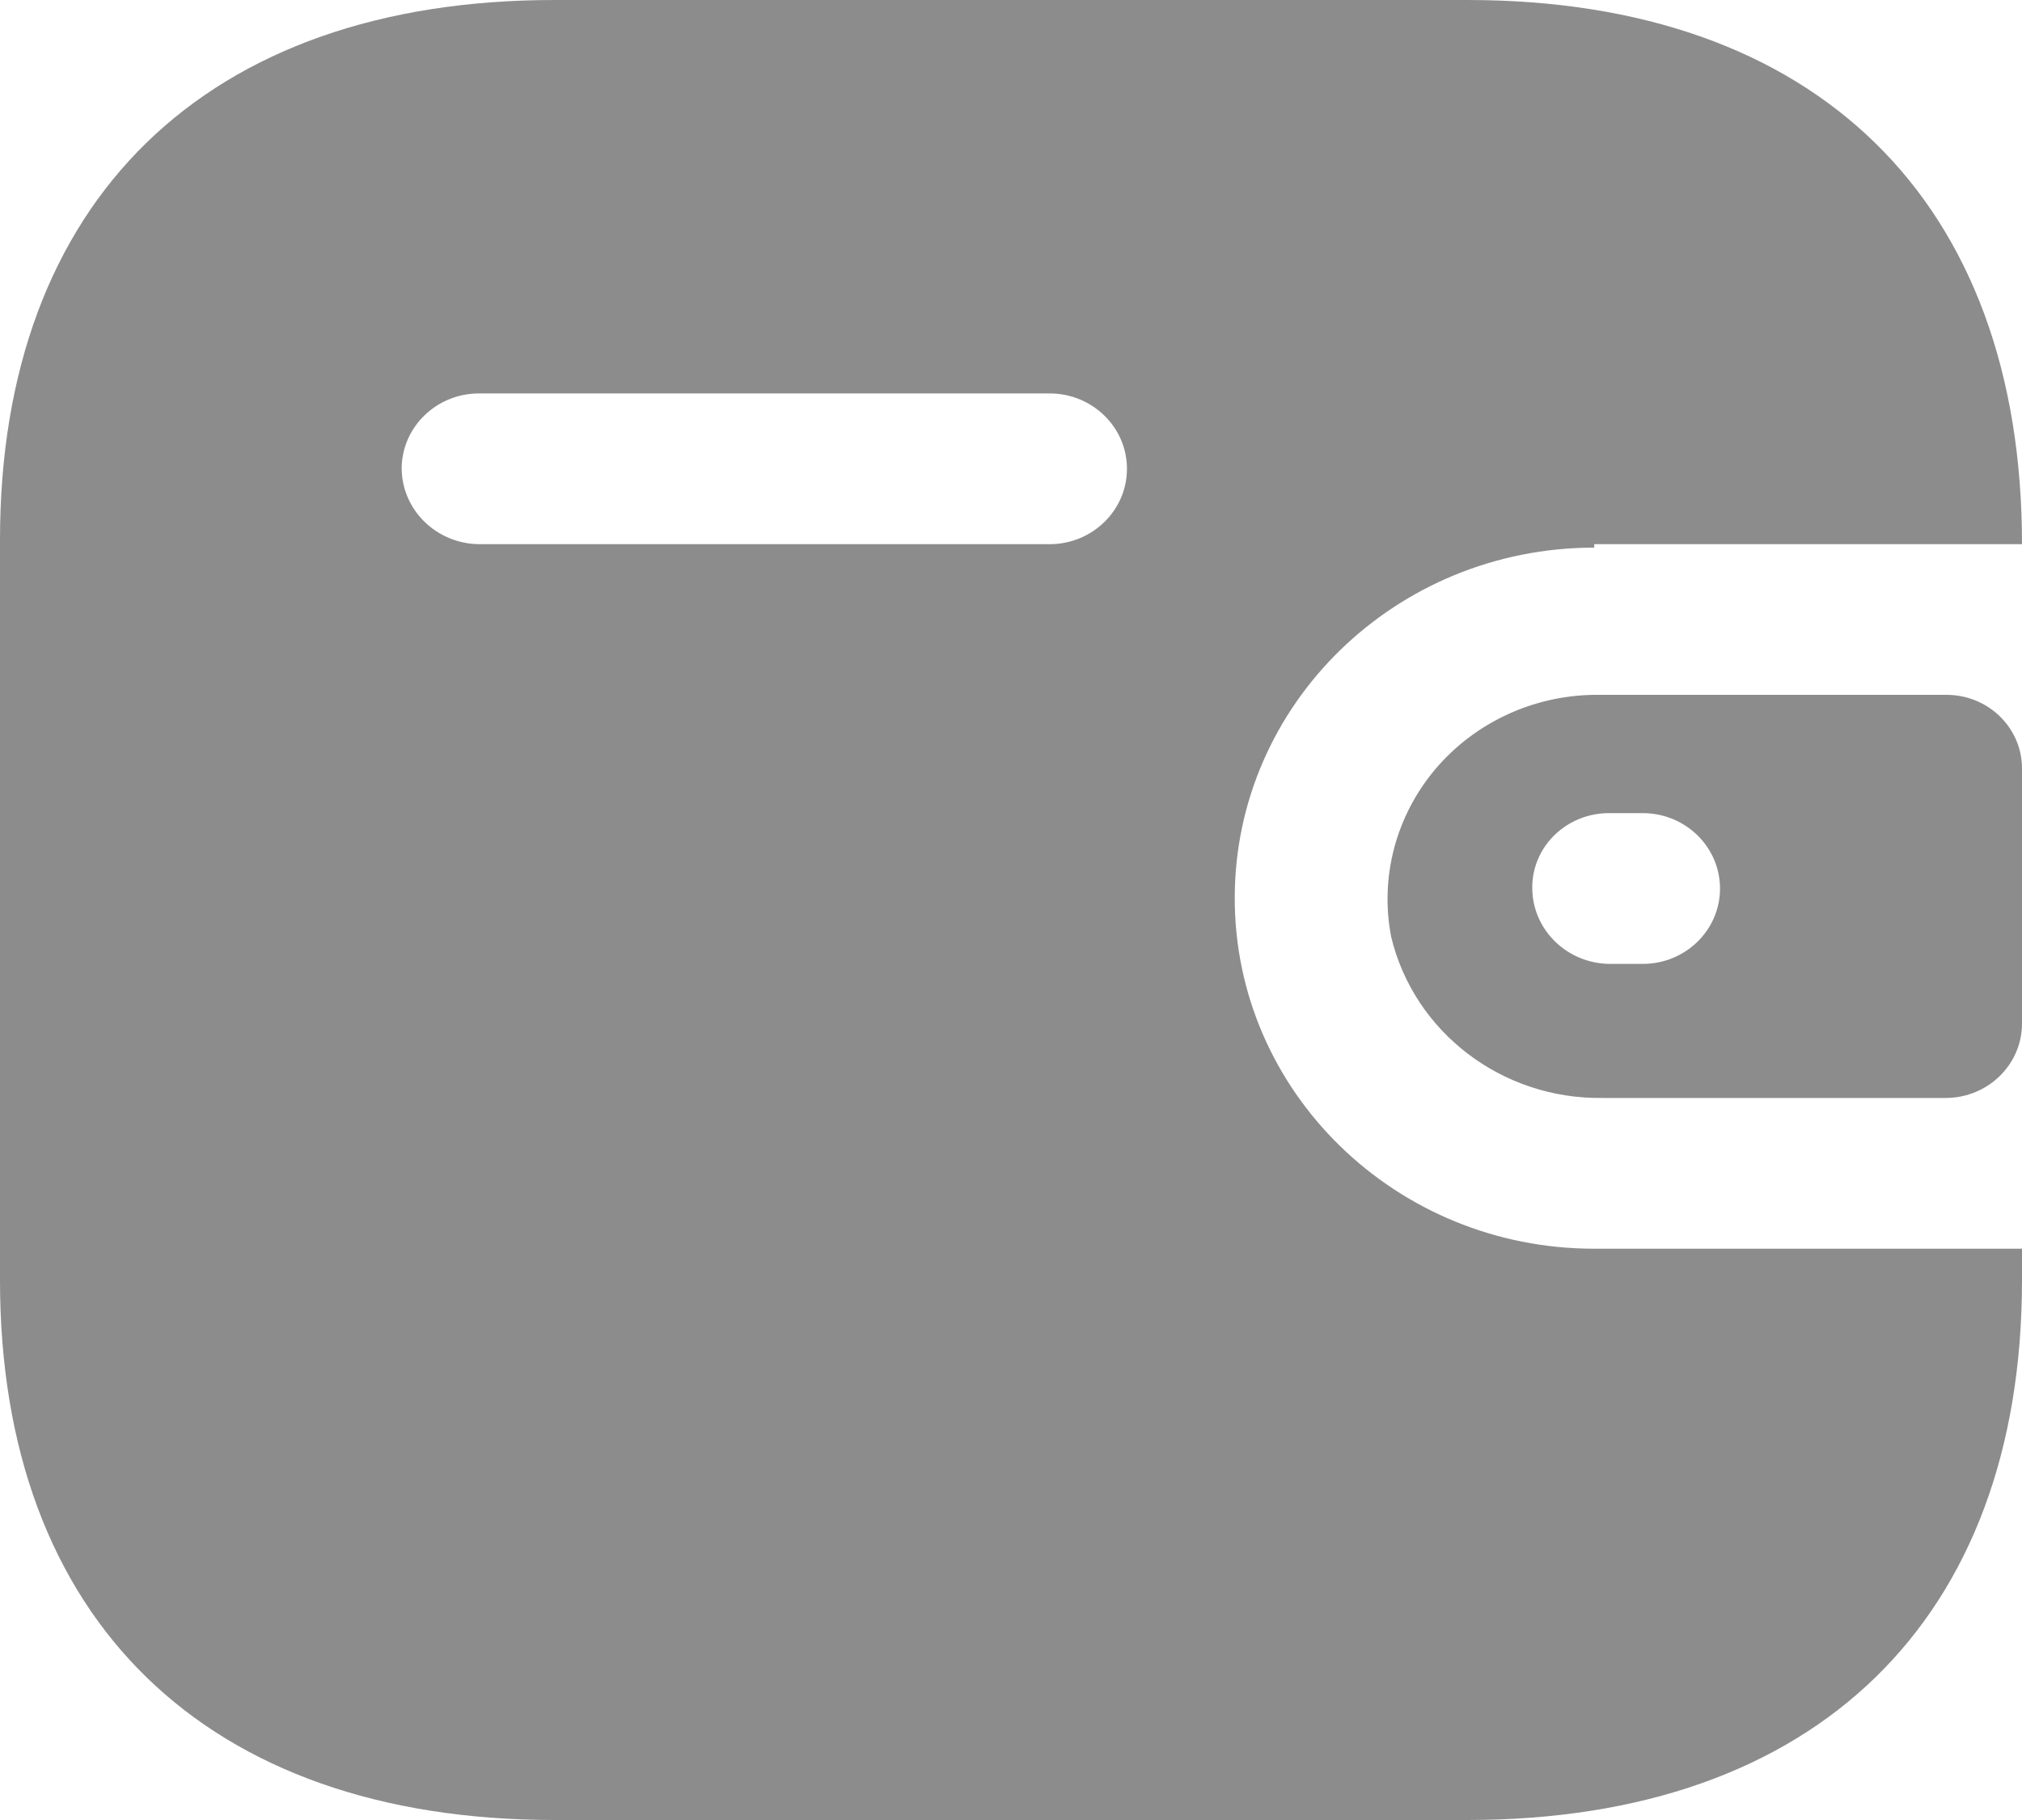
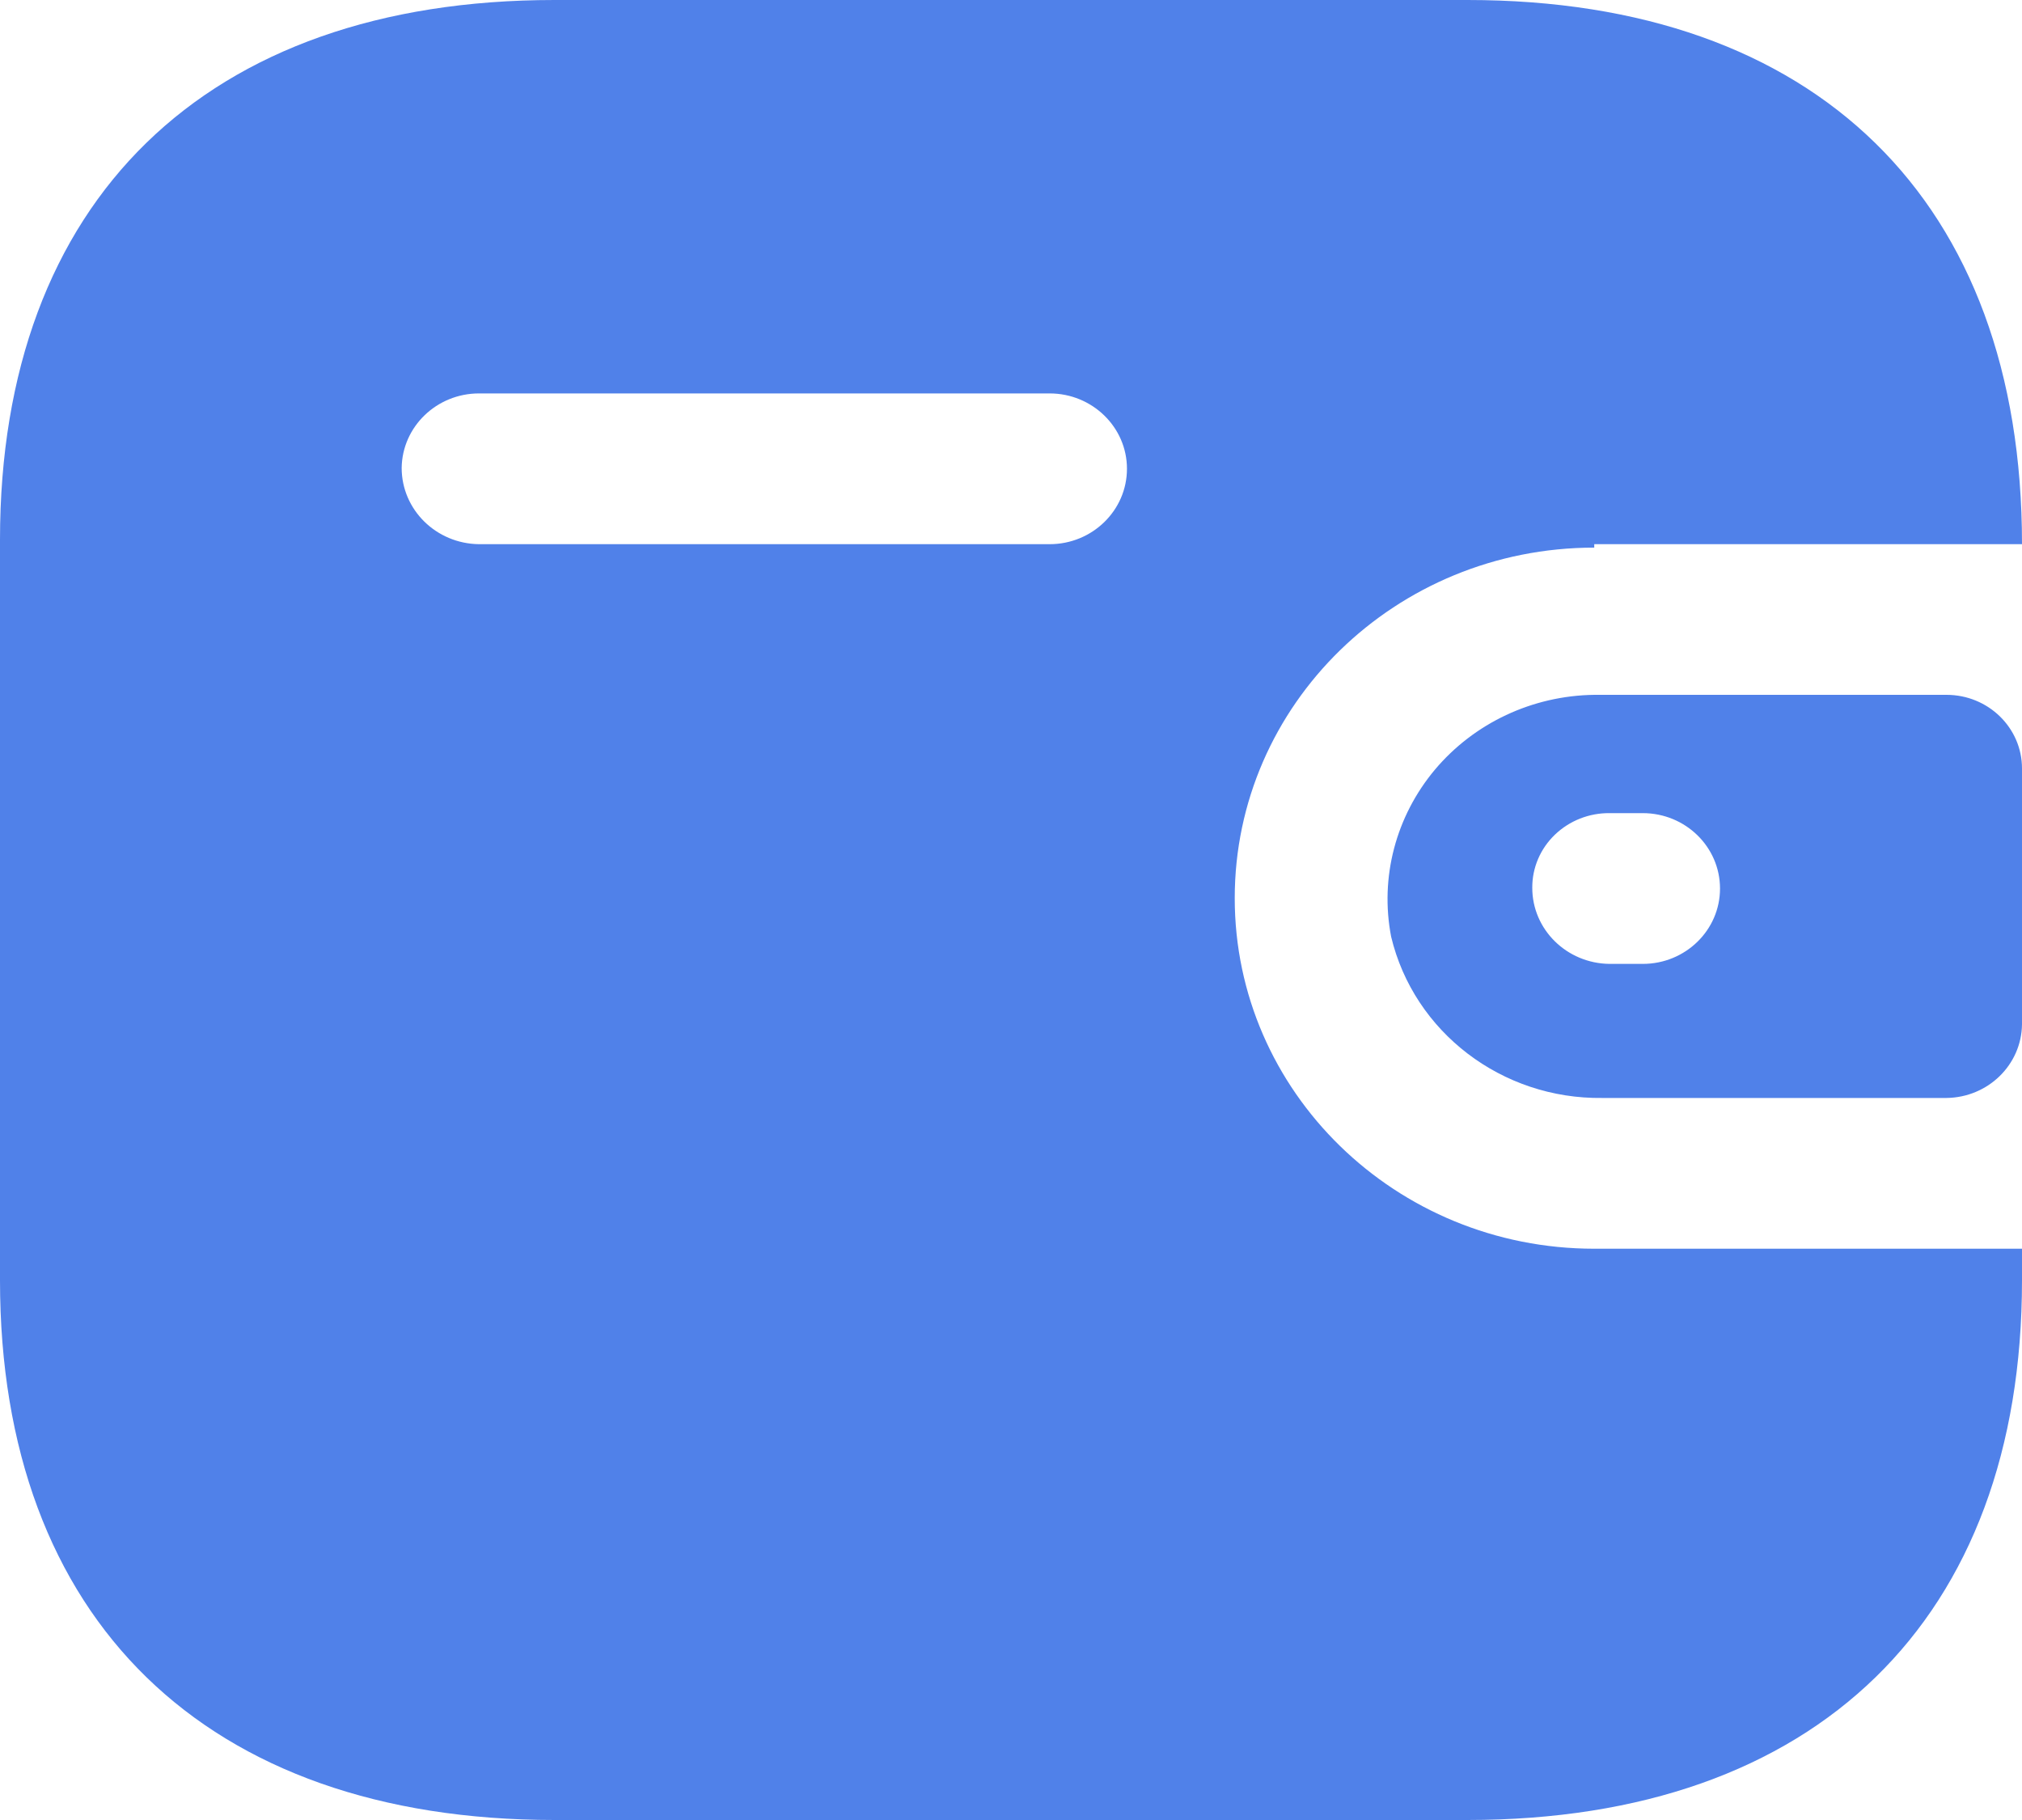
<svg xmlns="http://www.w3.org/2000/svg" width="20" height="18" viewBox="0 0 20 18" fill="none">
-   <path fill-rule="evenodd" clip-rule="evenodd" d="M15.769 5.382H20C20 1.985 17.964 0 14.516 0H5.484C2.036 0 0 1.985 0 5.338V12.662C0 16.015 2.036 18 5.484 18H14.516C17.964 18 20 16.015 20 12.662V12.35H15.769C13.805 12.35 12.213 10.797 12.213 8.883C12.213 6.968 13.805 5.416 15.769 5.416V5.382ZM15.769 6.872H19.253C19.666 6.872 20 7.198 20 7.6V10.131C19.995 10.531 19.664 10.854 19.253 10.859H15.849C14.855 10.872 13.986 10.208 13.76 9.264C13.647 8.678 13.806 8.074 14.193 7.612C14.581 7.151 15.157 6.88 15.769 6.872ZM15.92 9.533H16.249C16.671 9.533 17.013 9.199 17.013 8.788C17.013 8.376 16.671 8.042 16.249 8.042H15.92C15.718 8.04 15.524 8.117 15.38 8.255C15.236 8.393 15.155 8.582 15.156 8.779C15.155 9.192 15.496 9.528 15.92 9.533ZM4.738 5.382H10.382C10.804 5.382 11.147 5.048 11.147 4.636C11.147 4.225 10.804 3.891 10.382 3.891H4.738C4.319 3.891 3.978 4.22 3.973 4.628C3.973 5.041 4.314 5.377 4.738 5.382Z" fill="#8C8C8C" />
+   <path fill-rule="evenodd" clip-rule="evenodd" d="M15.769 5.382H20C20 1.985 17.964 0 14.516 0H5.484C2.036 0 0 1.985 0 5.338V12.662C0 16.015 2.036 18 5.484 18H14.516C17.964 18 20 16.015 20 12.662V12.35H15.769C13.805 12.35 12.213 10.797 12.213 8.883C12.213 6.968 13.805 5.416 15.769 5.416V5.382ZM15.769 6.872H19.253C19.666 6.872 20 7.198 20 7.6V10.131C19.995 10.531 19.664 10.854 19.253 10.859H15.849C14.855 10.872 13.986 10.208 13.76 9.264C13.647 8.678 13.806 8.074 14.193 7.612C14.581 7.151 15.157 6.88 15.769 6.872ZM15.92 9.533H16.249C16.671 9.533 17.013 9.199 17.013 8.788C17.013 8.376 16.671 8.042 16.249 8.042H15.92C15.718 8.04 15.524 8.117 15.38 8.255C15.236 8.393 15.155 8.582 15.156 8.779C15.155 9.192 15.496 9.528 15.92 9.533ZM4.738 5.382H10.382C10.804 5.382 11.147 5.048 11.147 4.636C11.147 4.225 10.804 3.891 10.382 3.891H4.738C4.319 3.891 3.978 4.22 3.973 4.628C3.973 5.041 4.314 5.377 4.738 5.382Z" fill="#5081E9" />
</svg>
